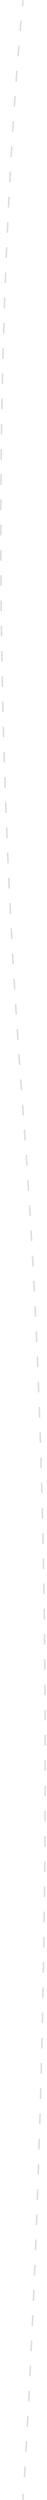
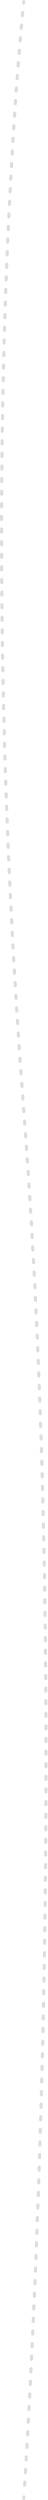
- <svg xmlns="http://www.w3.org/2000/svg" id="Layer_2" data-name="Layer 2" viewBox="0 0 14.6 792.5">
+ <svg xmlns="http://www.w3.org/2000/svg" id="Layer_2" data-name="Layer 2" viewBox="0 0 15.1 793">
  <defs>
    <style>
      .cls-1 {
-         opacity: .6;
+         stroke-dasharray: 1 3;
      }

-       .cls-2, .cls-3 {
+       .cls-1, .cls-2 {
        fill: none;
        stroke: #c4c6ce;
        stroke-linecap: round;
        stroke-miterlimit: 10;
-         stroke-width: .5px;
      }

      .cls-3 {
-         stroke-dasharray: 3 5;
+         opacity: .6;
      }
    </style>
  </defs>
  <g id="Layer_1-2" data-name="Layer 1">
-     <g class="cls-1">
+     <g class="cls-3">
      <g>
-         <path class="cls-2" d="M7.3.25s-.05.5-.15,1.49" />
-         <path class="cls-3" d="M6.67,6.71c-2.8,30.27-13.27,164.18.63,345.45,14.65,190.91,2.24,404.49.26,436.1" />
-         <path class="cls-2" d="M7.4,790.76c-.06.99-.1,1.49-.1,1.49" />
+         <path class="cls-2" d="M7.55.5s-.02.17-.05.49" />
+         <path class="cls-1" d="M7.2,3.98c-2.25,23.19-14.08,160.31.35,348.43,15.01,195.6,1.62,414.99.13,438.09" />
+         <path class="cls-2" d="M7.58,792.01c-.02.33-.03.49-.03.49" />
      </g>
    </g>
  </g>
</svg>
